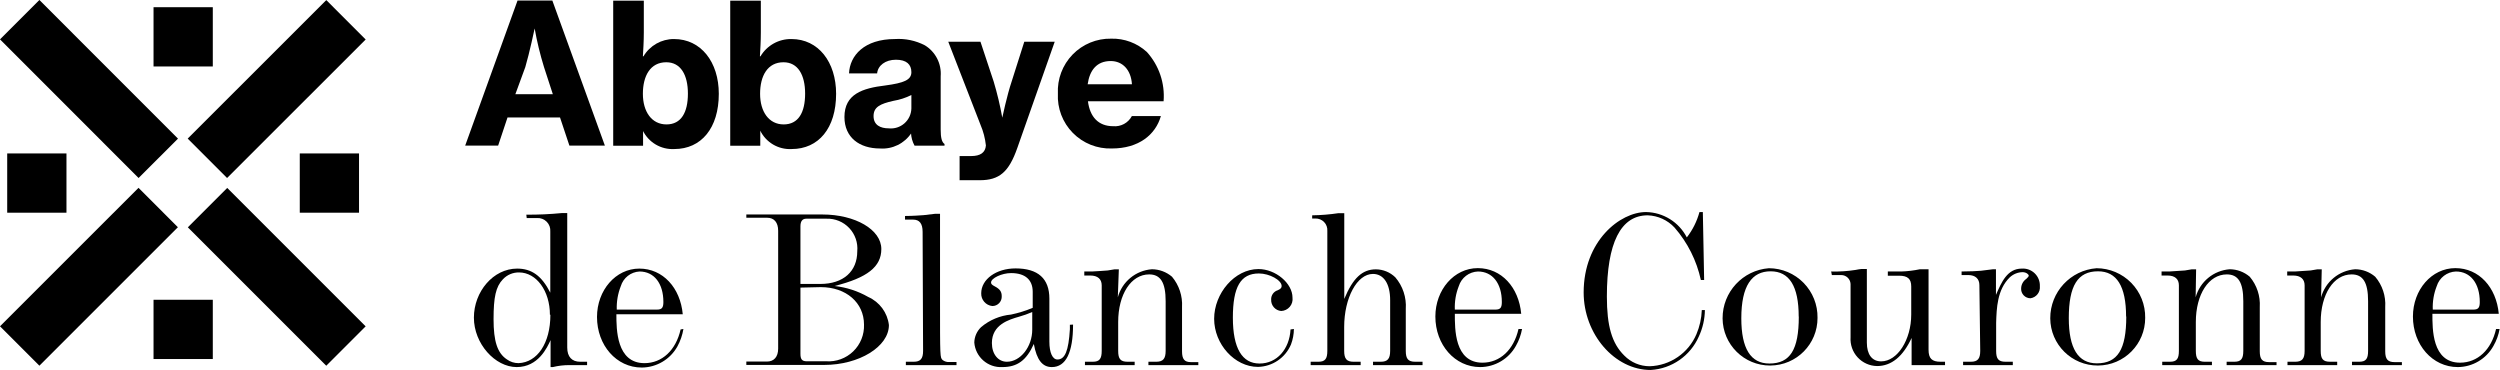
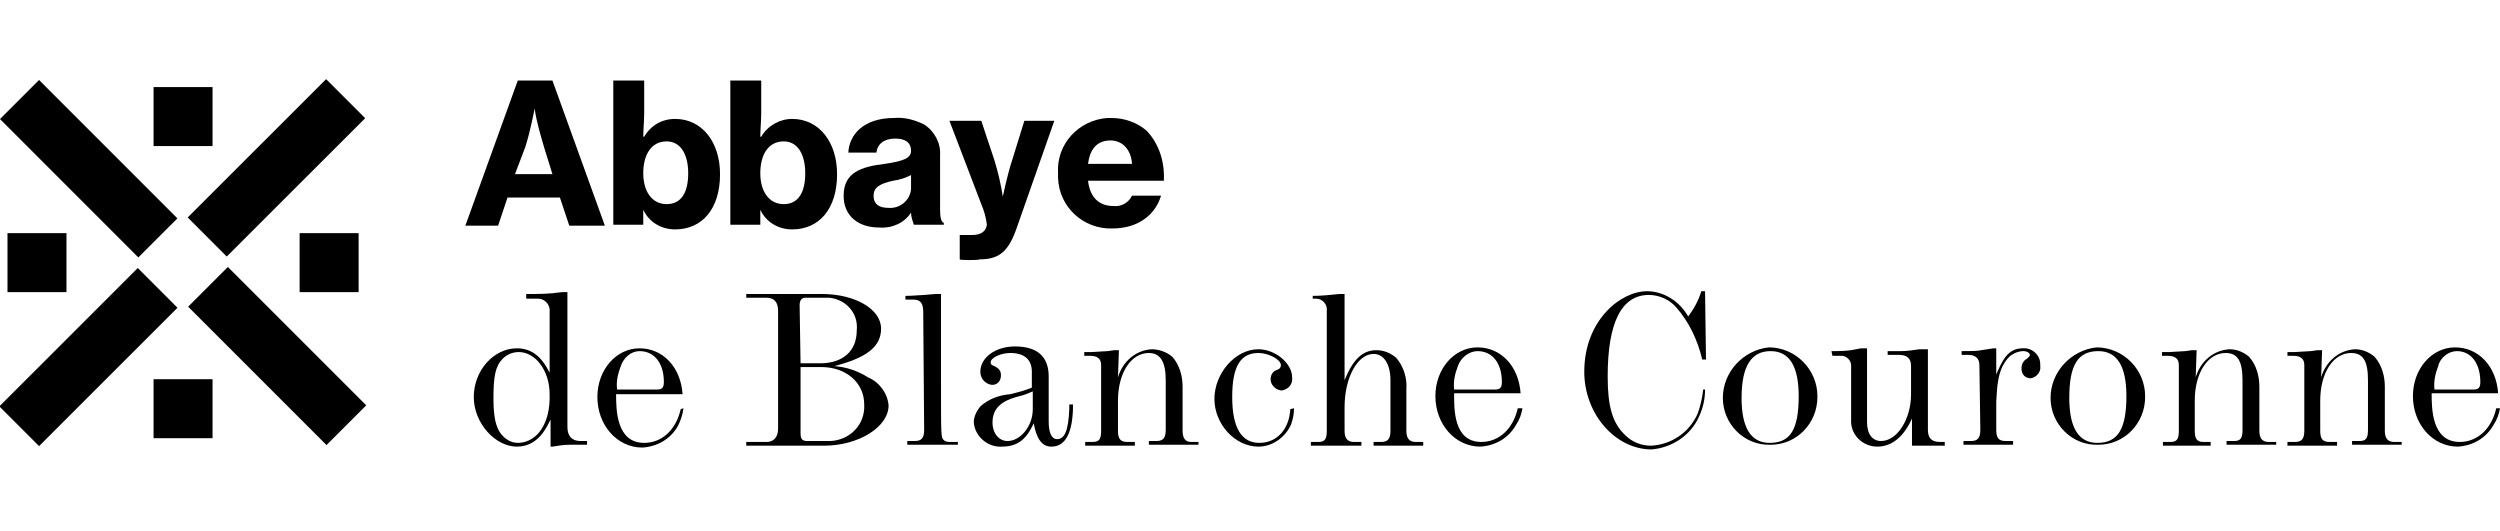
- <svg xmlns="http://www.w3.org/2000/svg" viewBox="0 0 267.04 39.52">
-   <g id="Calque_2" data-name="Calque 2">
-     <g id="Calque_1-2" data-name="Calque 1">
-       <path d="M55.05,10.06h4l-.94-2.89a34,34,0,0,1-1-4.13h0s-.55,2.61-1,4.13Zm.23-10H59l5.61,15.49H60.82l-1-3H54.21l-1,3H49.69Z" />
-       <path d="M73.48,10c0-2-.77-3.35-2.31-3.35-1.71,0-2.5,1.46-2.5,3.37s.94,3.27,2.52,3.27S73.48,12,73.48,10m-4.79,3.94h0v1.63H65.5V.07h3.27V3.46c0,.94-.06,1.9-.1,2.56h.06A3.77,3.77,0,0,1,72,4.17c2.88,0,4.78,2.46,4.78,5.85,0,3.67-1.88,5.9-4.75,5.9a3.53,3.53,0,0,1-3.38-2" />
-       <path d="M86,10c0-2-.77-3.35-2.31-3.35-1.71,0-2.5,1.46-2.5,3.37s.94,3.27,2.52,3.27S86,12,86,10m-4.79,3.94h0v1.63H78V.07h3.27V3.46c0,.94-.06,1.9-.1,2.56h.06a3.77,3.77,0,0,1,3.31-1.85c2.88,0,4.77,2.46,4.77,5.85,0,3.67-1.87,5.9-4.75,5.9a3.52,3.52,0,0,1-3.37-2" />
-       <path d="M97.35,11.59V10.15a6.8,6.8,0,0,1-1.91.62c-1.44.32-2.13.67-2.13,1.63s.73,1.31,1.63,1.31a2.19,2.19,0,0,0,2.41-2.12m0,2.62h0a3.7,3.7,0,0,1-3.36,1.65c-2.18,0-3.79-1.17-3.79-3.36,0-2.46,1.94-3.08,4.36-3.37,2-.27,2.79-.59,2.79-1.42s-.52-1.33-1.65-1.33S93.77,7,93.69,7.84h-3c.08-1.9,1.62-3.67,4.91-3.67a6.09,6.09,0,0,1,3.19.67,3.55,3.55,0,0,1,1.69,3.31v5.69c0,.87.12,1.35.41,1.54v.18H97.69a3.08,3.08,0,0,1-.38-1.35" />
-       <path d="M102.5,19.23V16.67h.16s1,0,1.07,0c1,0,1.52-.38,1.58-1.13a7.66,7.66,0,0,0-.58-2.22l-3.44-8.86h3.44l1.41,4.25a34.54,34.54,0,0,1,.92,3.86h0s.5-2.38,1-3.86l1.35-4.25h3.25l-4,11.36c-.9,2.56-1.92,3.43-4,3.43-.1,0-2.12,0-2.18,0" />
-       <path d="M116.18,9h4.73c-.1-1.54-1-2.48-2.27-2.48-1.5,0-2.25,1-2.46,2.48M113,10a5.59,5.59,0,0,1,5.69-5.87,5.42,5.42,0,0,1,3.81,1.42,7,7,0,0,1,1.79,5.27h-8.08c.21,1.66,1.11,2.66,2.69,2.66a2.05,2.05,0,0,0,2-1.08H124c-.57,2-2.38,3.46-5.23,3.46A5.58,5.58,0,0,1,113,10" />
-       <path d="M58.74,33.62c0-2.55-1.45-4.52-3.3-4.52a2.31,2.31,0,0,0-1.72.73c-.76.79-1,1.91-1,4.27s.41,3.61,1.41,4.28a2.1,2.1,0,0,0,1.26.41c2-.08,3.4-2.12,3.4-5.17M56.22,22.93A36.24,36.24,0,0,0,60,22.76l.26,0h.33V37.12c0,1,.5,1.52,1.38,1.52h.74V39h-1.9a7.19,7.19,0,0,0-1.76.21h-.24V36.33c-.36.79-1.31,2.88-3.62,2.88s-4.57-2.5-4.57-5.28,2.07-5.24,4.62-5.24c1.54,0,2.62.76,3.54,2.57V24.74a1.34,1.34,0,0,0-1.42-1.45h-1.1Z" />
-       <path d="M70.17,33.07c.52,0,.69-.19.69-.81,0-2-1-3.26-2.55-3.26a2.21,2.21,0,0,0-2,1.57,6.25,6.25,0,0,0-.43,2.5ZM73,35.14A5.87,5.87,0,0,1,72.36,37a4.39,4.39,0,0,1-3.81,2.26c-2.71,0-4.78-2.38-4.78-5.4,0-2.86,2-5.17,4.52-5.17s4.38,2.05,4.64,4.88H65.84c0,1.6,0,5.22,3,5.22,1.88,0,3.36-1.38,3.86-3.6Z" />
-       <path d="M85.5,30.72v7.07c0,.59.17.8.67.8h2.07a3.79,3.79,0,0,0,4.05-3.92c0-2.34-1.91-4-4.62-4Zm0-.39h2.12c2.45,0,3.95-1.33,3.95-3.49a3.19,3.19,0,0,0-3.28-3.48H86.12c-.4,0-.62.26-.62.81Zm-5.78-7.42h8.11c3.53,0,6.31,1.62,6.31,3.69,0,1.9-1.5,3.07-5,3.95a9.26,9.26,0,0,1,3.6,1.17,3.76,3.76,0,0,1,2.21,3c0,2.31-3.19,4.26-6.9,4.26H79.72v-.36h2.21c.74,0,1.19-.5,1.19-1.38V24.65c0-.89-.43-1.39-1.16-1.39H79.72Z" />
-       <path d="M98.55,24.76c0-.88-.34-1.3-1-1.3h-.88v-.39c.84,0,1.69-.07,2-.09l1.19-.14h.55c0,4.19,0,7,0,9,0,6.48,0,6.33.28,6.62a1.07,1.07,0,0,0,.72.21h.76V39H96.76v-.36h.84c.71,0,1-.31,1-1.16Z" />
-       <path d="M110.26,33.33a11.21,11.21,0,0,1-1.41.5c-1.07.31-2.9.84-2.9,2.81,0,1.19.67,2,1.6,2,1.45,0,2.71-1.6,2.71-3.43Zm4.36,1.34c0,3-.77,4.54-2.27,4.54-1,0-1.61-.76-1.92-2.47-.79,1.76-1.77,2.47-3.36,2.47a2.85,2.85,0,0,1-3-2.62,2.35,2.35,0,0,1,.74-1.66A5.81,5.81,0,0,1,108,33.6a12.56,12.56,0,0,0,2.31-.72V31.17c0-1.29-.81-2-2.31-2-1,0-2.14.55-2.14,1,0,.16.09.26.4.42.55.29.74.57.74,1.05a1,1,0,0,1-1,1.05,1.32,1.32,0,0,1-1.19-1.36c0-1.5,1.6-2.66,3.67-2.66,2.4,0,3.61,1.09,3.61,3.23V36.5c0,1.17.34,1.9.86,1.9.81,0,1.19-.92,1.33-3.23l0-.48Z" />
-       <path d="M119.4,31.76a4.09,4.09,0,0,1,3.64-3,3.34,3.34,0,0,1,2.15.8,4.63,4.63,0,0,1,1.07,3.24v4.72c0,.85.26,1.16.95,1.16H128V39h-5.33v-.36h.84c.71,0,1-.31,1-1.16V32.17c0-2-.55-2.86-1.76-2.86-1.93,0-3.31,2.12-3.31,5.09v3.08c0,.85.24,1.16,1,1.16h.76V39h-5.31v-.36h.84c.71,0,.95-.31.95-1.16v-7c0-.67-.43-1.05-1.22-1.05h-.64V29h.81c.17,0,1.43-.09,1.69-.11l.72-.12h.47Z" />
-       <path d="M138.21,35.14a4.79,4.79,0,0,1-.31,1.65,3.92,3.92,0,0,1-3.53,2.4c-2.49,0-4.68-2.43-4.68-5.14s2.19-5.31,4.73-5.31c1.84,0,3.64,1.52,3.64,3.05a1.27,1.27,0,0,1-1.21,1.43A1.17,1.17,0,0,1,135.78,32a1,1,0,0,1,.71-1c.31-.14.41-.26.41-.45,0-.62-1.29-1.34-2.43-1.34-1.95,0-2.78,1.43-2.78,4.72s1,4.9,2.85,4.9,3.19-1.52,3.31-3.64Z" />
-       <path d="M150.16,37.48c0,.85.26,1.16,1,1.16h.79V39h-5.29v-.36h.83c.72,0,1-.31,1-1.16V32.05c0-1.74-.69-2.79-1.84-2.79-1.69,0-3.07,2.55-3.07,5.67v2.55c0,.85.27,1.16,1,1.16h.76V39H140v-.36h.83c.71,0,.95-.31.95-1.16V24.67a1.24,1.24,0,0,0-1.28-1.33h-.34V23a21,21,0,0,0,2.81-.23h.62v9.16c.93-2.24,1.93-3.16,3.38-3.16a3,3,0,0,1,2.07.85A4.7,4.7,0,0,1,150.16,33Z" />
-       <path d="M159.73,33.07c.52,0,.69-.19.69-.81,0-2-1-3.26-2.55-3.26a2.23,2.23,0,0,0-2.05,1.57,6.1,6.1,0,0,0-.42,2.5Zm2.85,2.07a5.64,5.64,0,0,1-.66,1.81,4.39,4.39,0,0,1-3.81,2.26c-2.71,0-4.79-2.38-4.79-5.4,0-2.86,2-5.17,4.53-5.17s4.38,2.05,4.64,4.88H155.4c0,1.6-.05,5.22,2.95,5.22,1.88,0,3.35-1.38,3.85-3.6Z" />
-       <path d="M182.11,33.12a6.9,6.9,0,0,1-.65,2.83,6,6,0,0,1-5.14,3.57c-3.86,0-7.16-3.83-7.16-8.28,0-5.52,3.9-8.59,6.66-8.59a5,5,0,0,1,4.36,2.71,7.72,7.72,0,0,0,1.35-2.71h.36l.14,7.26h-.35a12.6,12.6,0,0,0-2.81-5.6A4.11,4.11,0,0,0,176,23c-2.88,0-4.36,2.93-4.36,8.67,0,3.16.53,5,1.86,6.31a3.78,3.78,0,0,0,2.71,1.14,5.62,5.62,0,0,0,5-3.43,7.34,7.34,0,0,0,.57-2.57Z" />
-       <path d="M192.13,33.81c0-3.24-1-4.83-3-4.83S186,30.52,186,34c0,3.24,1,4.83,3,4.83,2.21,0,3.14-1.47,3.14-5M184,34a5.35,5.35,0,0,1,4.95-5.35,5.21,5.21,0,0,1,5.19,5.3A5.07,5.07,0,1,1,184,34" />
-       <path d="M195.6,29a14.15,14.15,0,0,0,2.62-.17,5.06,5.06,0,0,1,.64-.1h.55V36.6c0,1.26.55,2,1.53,2,1.73,0,3.21-2.3,3.21-5v-3c0-.81-.38-1.15-1.29-1.15h-1.21V29h1.43a11.56,11.56,0,0,0,2-.24,1,1,0,0,1,.24,0H206v8.6c0,.93.36,1.28,1.28,1.28h.48V39h-2.43l-.52,0-.62,0v-2.9c-.93,2-2.17,3-3.69,3a2.88,2.88,0,0,1-2.83-3.07V30.33a1,1,0,0,0-1-.95h-1Z" />
-       <path d="M211.43,30.45c0-.66-.42-1.07-1.19-1.07h-.71V29c.9,0,1.74-.05,2.07-.08l1.29-.16h.31V31.5c.59-1.36,1.21-2.81,2.76-2.81a1.81,1.81,0,0,1,1.93,1.88,1.18,1.18,0,0,1-1,1.29,1,1,0,0,1-1-1.07,1.27,1.27,0,0,1,.55-1c.19-.17.26-.26.26-.36s-.24-.36-.67-.36a2.08,2.08,0,0,0-1.35.55c-1.36,1.33-1.41,3.31-1.46,4.86v3c0,.85.24,1.16,1,1.16H215V39h-5.31v-.36h.83c.72,0,1-.31,1-1.16Z" />
-       <path d="M227.1,33.81c0-3.24-1-4.83-3-4.83-2.17,0-3.12,1.54-3.12,5,0,3.24,1,4.83,3,4.83,2.21,0,3.14-1.47,3.14-5M219,34a5.35,5.35,0,0,1,4.95-5.35,5.21,5.21,0,0,1,5.19,5.3A5.07,5.07,0,1,1,219,34" />
-       <path d="M234.53,31.76a4.09,4.09,0,0,1,3.64-3,3.33,3.33,0,0,1,2.14.8,4.59,4.59,0,0,1,1.07,3.24v4.72c0,.85.26,1.16,1,1.16h.79V39h-5.33v-.36h.83c.71,0,.95-.31.95-1.16V32.17c0-2-.54-2.86-1.76-2.86-1.93,0-3.31,2.12-3.31,5.09v3.08c0,.85.24,1.16.95,1.16h.77V39h-5.31v-.36h.83c.72,0,.95-.31.95-1.16v-7c0-.67-.42-1.05-1.21-1.05h-.64V29h.81c.16,0,1.42-.09,1.69-.11l.71-.12h.48Z" />
-       <path d="M247.93,31.76a4.09,4.09,0,0,1,3.64-3,3.31,3.31,0,0,1,2.14.8,4.54,4.54,0,0,1,1.07,3.24v4.72c0,.85.27,1.16,1,1.16h.78V39h-5.33v-.36H252c.72,0,.95-.31.95-1.16V32.17c0-2-.54-2.86-1.76-2.86-1.92,0-3.3,2.12-3.3,5.09v3.08c0,.85.23,1.16,1,1.16h.76V39h-5.31v-.36h.83c.72,0,1-.31,1-1.16v-7c0-.67-.43-1.05-1.22-1.05h-.64V29h.81c.16,0,1.43-.09,1.69-.11l.71-.12h.48Z" />
-       <path d="M264.19,33.07c.52,0,.69-.19.69-.81,0-2-1-3.26-2.55-3.26a2.23,2.23,0,0,0-2.05,1.57,6.1,6.1,0,0,0-.42,2.5ZM267,35.14a5.64,5.64,0,0,1-.66,1.81,4.39,4.39,0,0,1-3.81,2.26c-2.71,0-4.79-2.38-4.79-5.4,0-2.86,2-5.17,4.53-5.17s4.38,2.05,4.64,4.88h-7.09c0,1.6-.05,5.22,2.95,5.22,1.88,0,3.35-1.38,3.85-3.6Z" />
-       <rect x="16.4" y="0.77" width="6.33" height="6.33" />
-       <rect x="16.4" y="32.02" width="6.33" height="6.33" />
-       <rect x="0.77" y="16.39" width="6.33" height="6.33" />
-       <rect x="32.02" y="16.39" width="6.33" height="6.33" />
-       <rect x="26.59" y="19.11" width="5.95" height="20.91" transform="translate(-12.25 29.57) rotate(-45)" />
-       <rect x="19.09" y="6.53" width="20.93" height="5.95" transform="translate(1.93 23.68) rotate(-44.98)" />
-       <rect x="-0.96" y="26.59" width="20.92" height="5.95" transform="translate(-18.12 15.37) rotate(-44.99)" />
-       <rect x="6.53" y="-0.96" width="5.95" height="20.94" transform="translate(-3.94 9.5) rotate(-44.99)" />
+ <svg xmlns="http://www.w3.org/2000/svg" version="1.1" id="Calque_1" x="0px" y="0px" viewBox="0 0 267 56.7" style="enable-background:new 0 0 267 56.7;" xml:space="preserve">
+   <style type="text/css">
+ 	.st0{fill:none;}
+ </style>
+   <g id="Calque_2_1_">
+     <g id="Calque_1-2">
+       <path d="M55,18.6h4l-0.9-2.9c-0.4-1.4-0.8-2.7-1-4.1l0,0c0,0-0.5,2.6-1,4.1L55,18.6z M55.3,8.6H59l5.6,15.5h-3.8l-1-3h-5.6l-1,3    h-3.5L55.3,8.6z" />
+       <path d="M73.5,18.5c0-2-0.8-3.4-2.3-3.4c-1.7,0-2.5,1.5-2.5,3.4s0.9,3.3,2.5,3.3S73.5,20.5,73.5,18.5 M68.7,22.4L68.7,22.4V24    h-3.2V8.6h3.3V12c0,0.9-0.1,1.9-0.1,2.6h0.1c0.7-1.2,1.9-1.9,3.3-1.9c2.9,0,4.8,2.5,4.8,5.9c0,3.7-1.9,5.9-4.8,5.9    C70.6,24.5,69.3,23.7,68.7,22.4" />
+       <path d="M86,18.5c0-2-0.8-3.4-2.3-3.4c-1.7,0-2.5,1.5-2.5,3.4s0.9,3.3,2.5,3.3S86,20.5,86,18.5 M81.2,22.4L81.2,22.4V24H78V8.6    h3.3V12c0,0.9-0.1,1.9-0.1,2.6h0.1c0.7-1.2,2-1.9,3.3-1.9c2.9,0,4.8,2.5,4.8,5.9c0,3.7-1.9,5.9-4.8,5.9    C83.1,24.5,81.8,23.7,81.2,22.4" />
+       <path d="M97.3,20.1v-1.4c-0.6,0.3-1.2,0.5-1.9,0.6c-1.4,0.3-2.1,0.7-2.1,1.6c0,1,0.7,1.3,1.6,1.3c1.2,0.1,2.3-0.8,2.4-2    C97.3,20.2,97.3,20.2,97.3,20.1 M97.3,22.7L97.3,22.7c-0.7,1.1-2,1.7-3.4,1.6c-2.2,0-3.8-1.2-3.8-3.4c0-2.5,1.9-3.1,4.4-3.4    c2-0.3,2.8-0.6,2.8-1.4c0-0.8-0.5-1.3-1.7-1.3s-1.9,0.6-2,1.5h-3c0.1-1.9,1.6-3.7,4.9-3.7c1.1-0.1,2.2,0.2,3.2,0.7    c1.1,0.7,1.8,2,1.7,3.3v5.7c0,0.9,0.1,1.4,0.4,1.5V24h-3.2C97.5,23.7,97.3,23.2,97.3,22.7" />
+       <path d="M102.5,27.7v-2.6h0.2c0,0,1,0,1.1,0c1,0,1.5-0.4,1.6-1.1c-0.1-0.8-0.3-1.5-0.6-2.2l-3.4-8.9h3.4l1.4,4.2    c0.4,1.3,0.7,2.6,0.9,3.9l0,0c0,0,0.5-2.4,1-3.9l1.3-4.2h3.2l-4,11.4c-0.9,2.6-1.9,3.4-4,3.4C104.6,27.8,102.5,27.8,102.5,27.7" />
+       <path d="M116.2,17.5h4.7c-0.1-1.5-1-2.5-2.3-2.5C117.1,15,116.4,16,116.2,17.5 M113,18.5c-0.2-3.1,2.2-5.7,5.3-5.9    c0.1,0,0.3,0,0.4,0c1.4,0,2.8,0.5,3.8,1.4c1.3,1.4,1.9,3.3,1.8,5.3h-8.1c0.2,1.7,1.1,2.7,2.7,2.7c0.8,0.1,1.6-0.3,2-1.1h3.1    c-0.6,2-2.4,3.5-5.2,3.5c-3.1,0.1-5.7-2.3-5.8-5.4C113,18.8,113,18.7,113,18.5" />
+       <path d="M58.7,42.1c0-2.5-1.5-4.5-3.3-4.5c-0.7,0-1.3,0.3-1.7,0.7c-0.8,0.8-1,1.9-1,4.3s0.4,3.6,1.4,4.3c0.4,0.3,0.8,0.4,1.3,0.4    C57.4,47.2,58.8,45.2,58.7,42.1 M56.2,31.4c1.3,0,2.5,0,3.8-0.2h0.3h0.3v14.4c0,1,0.5,1.5,1.4,1.5h0.7v0.4h-1.9    c-0.6,0-1.2,0.1-1.8,0.2h-0.2v-2.9c-0.4,0.8-1.3,2.9-3.6,2.9s-4.6-2.5-4.6-5.3s2.1-5.2,4.6-5.2c1.5,0,2.6,0.8,3.5,2.6v-6.5    c0.1-0.7-0.5-1.4-1.2-1.4c-0.1,0-0.1,0-0.2,0h-1.1V31.4z" />
+       <path d="M70.2,41.6c0.5,0,0.7-0.2,0.7-0.8c0-2-1-3.3-2.6-3.3c-0.9,0-1.7,0.7-2,1.6c-0.3,0.8-0.5,1.6-0.4,2.5H70.2z M73,43.6    c-0.1,0.7-0.3,1.3-0.6,1.9c-0.8,1.4-2.2,2.2-3.8,2.3c-2.7,0-4.8-2.4-4.8-5.4c0-2.9,2-5.2,4.5-5.2s4.4,2,4.6,4.9h-7.1    c0,1.6,0,5.2,3,5.2c1.9,0,3.4-1.4,3.9-3.6L73,43.6z" />
+       <path d="M85.5,39.2v7.1c0,0.6,0.2,0.8,0.7,0.8h2.1c2.1,0.1,3.9-1.4,4-3.5c0-0.1,0-0.3,0-0.4c0-2.3-1.9-4-4.6-4L85.5,39.2z     M85.5,38.8h2.1c2.4,0,3.9-1.3,3.9-3.5c0.2-1.8-1.1-3.3-2.9-3.5c-0.1,0-0.3,0-0.4,0H86c-0.4,0-0.6,0.3-0.6,0.8L85.5,38.8    L85.5,38.8z M79.7,31.4h8.1c3.5,0,6.3,1.6,6.3,3.7c0,1.9-1.5,3.1-5,4c1.3,0.1,2.5,0.5,3.6,1.2c1.2,0.5,2.1,1.7,2.2,3    c0,2.3-3.2,4.3-6.9,4.3h-8.3v-0.4h2.2c0.7,0,1.2-0.5,1.2-1.4V33.2c0-0.9-0.4-1.4-1.2-1.4h-2.2C79.7,31.8,79.7,31.4,79.7,31.4z" />
+       <path d="M98.6,33.3c0-0.9-0.3-1.3-1-1.3h-0.9v-0.4c0.8,0,1.7-0.1,2-0.1l1.2-0.1h0.6c0,4.2,0,7,0,9c0,6.5,0,6.3,0.3,6.6    c0.2,0.2,0.5,0.2,0.7,0.2h0.8v0.3h-5.4v-0.4h0.8c0.7,0,1-0.3,1-1.2L98.6,33.3z" />
+       <path d="M110.3,41.8c-0.5,0.2-0.9,0.4-1.4,0.5c-1.1,0.3-2.9,0.8-2.9,2.8c0,1.2,0.7,2,1.6,2c1.4,0,2.7-1.6,2.7-3.4L110.3,41.8z     M114.6,43.2c0,3-0.8,4.5-2.3,4.5c-1,0-1.6-0.8-1.9-2.5c-0.8,1.8-1.8,2.5-3.4,2.5c-1.5,0.1-2.9-1.1-3-2.6c0-0.6,0.3-1.2,0.7-1.7    c0.9-0.8,2-1.2,3.2-1.3c0.8-0.2,1.6-0.4,2.3-0.7v-1.7c0-1.3-0.8-2-2.3-2c-1,0-2.1,0.5-2.1,1c0,0.2,0.1,0.3,0.4,0.4    c0.6,0.3,0.7,0.6,0.7,1c0,0.6-0.4,1-0.9,1c0,0,0,0-0.1,0c-0.7-0.1-1.2-0.7-1.2-1.4c0-1.5,1.6-2.7,3.7-2.7c2.4,0,3.6,1.1,3.6,3.2    V45c0,1.2,0.3,1.9,0.9,1.9c0.8,0,1.2-0.9,1.3-3.2v-0.5H114.6z" />
+       <path d="M119.4,40.3c0.5-1.7,1.9-2.9,3.6-3c0.8,0,1.6,0.3,2.2,0.8c0.8,0.9,1.1,2.1,1.1,3.2V46c0,0.8,0.3,1.2,0.9,1.2h0.8v0.3h-5.3    v-0.4h0.8c0.7,0,1-0.3,1-1.2v-5.3c0-2-0.6-2.9-1.8-2.9c-1.9,0-3.3,2.1-3.3,5.1V46c0,0.8,0.2,1.2,1,1.2h0.8v0.4h-5.3v-0.4h0.8    c0.7,0,0.9-0.3,0.9-1.2v-7c0-0.7-0.4-1-1.2-1h-0.6v-0.4h0.8c0.2,0,1.4-0.1,1.7-0.1l0.7-0.1h0.5L119.4,40.3z" />
+       <path d="M138.2,43.6c0,0.6-0.1,1.1-0.3,1.7c-0.6,1.4-2,2.4-3.5,2.4c-2.5,0-4.7-2.4-4.7-5.1s2.2-5.3,4.7-5.3c1.8,0,3.6,1.5,3.6,3    c0.1,0.7-0.4,1.3-1.1,1.4h-0.1c-0.6-0.1-1.1-0.6-1.1-1.2c0-0.5,0.3-0.9,0.7-1c0.3-0.1,0.4-0.3,0.4-0.5c0-0.6-1.3-1.3-2.4-1.3    c-1.9,0-2.8,1.4-2.8,4.7s1,4.9,2.9,4.9s3.2-1.5,3.3-3.6L138.2,43.6z" />
+       <path d="M150.2,46c0,0.8,0.3,1.2,1,1.2h0.8v0.4h-5.3v-0.4h0.8c0.7,0,1-0.3,1-1.2v-5.4c0-1.7-0.7-2.8-1.8-2.8    c-1.7,0-3.1,2.5-3.1,5.7V46c0,0.8,0.3,1.2,1,1.2h0.8v0.4H140v-0.4h0.8c0.7,0,0.9-0.3,0.9-1.2V33.2c0.1-0.7-0.5-1.3-1.1-1.3h-0.1    h-0.3v-0.3c0.9,0,1.9-0.1,2.8-0.2h0.6v9.2c0.9-2.2,1.9-3.2,3.4-3.2c0.8,0,1.5,0.3,2.1,0.8c0.8,0.9,1.2,2.2,1.1,3.4V46z" />
+       <path d="M159.7,41.6c0.5,0,0.7-0.2,0.7-0.8c0-2-1-3.3-2.6-3.3c-0.9,0-1.8,0.7-2.1,1.6c-0.3,0.8-0.5,1.6-0.4,2.5H159.7z     M162.6,43.6c-0.1,0.6-0.3,1.2-0.7,1.8c-0.8,1.4-2.2,2.2-3.8,2.3c-2.7,0-4.8-2.4-4.8-5.4c0-2.9,2-5.2,4.5-5.2s4.4,2,4.6,4.9h-7.1    c0,1.6-0.1,5.2,2.9,5.2c1.9,0,3.4-1.4,3.9-3.6H162.6z" />
+       <path d="M182.1,41.6c0,1-0.2,1.9-0.6,2.8c-0.9,2.1-2.9,3.4-5.1,3.6c-3.9,0-7.2-3.8-7.2-8.3c0-5.5,3.9-8.6,6.7-8.6    c1.8,0,3.5,1.1,4.4,2.7c0.6-0.8,1.1-1.7,1.4-2.7h0.4l0.1,7.3h-0.4c-0.5-2.1-1.4-4-2.8-5.6c-0.7-0.8-1.8-1.3-2.9-1.3    c-2.9,0-4.4,2.9-4.4,8.7c0,3.2,0.5,5,1.9,6.3c0.7,0.7,1.7,1.1,2.7,1.1c2.2-0.1,4.1-1.4,5-3.4c0.3-0.8,0.5-1.7,0.6-2.6    C181.9,41.6,182.1,41.6,182.1,41.6z" />
+       <path d="M192.1,42.3c0-3.2-1-4.8-3-4.8s-3.1,1.5-3.1,5c0,3.2,1,4.8,3,4.8C191.2,47.3,192.1,45.9,192.1,42.3 M184,42.5    c0-2.8,2.2-5.1,4.9-5.4c2.9,0,5.2,2.4,5.2,5.2c0,0,0,0,0,0.1c0,2.8-2.2,5.1-5,5.1C186.3,47.6,184,45.3,184,42.5" />
+       <path d="M195.6,37.5c0.9,0,1.8,0,2.6-0.2c0.2,0,0.4-0.1,0.6-0.1h0.6v7.9c0,1.3,0.6,2,1.5,2c1.7,0,3.2-2.3,3.2-5v-3    c0-0.8-0.4-1.2-1.3-1.2h-1.2v-0.4h1.4c0.7,0,1.3-0.1,2-0.2c0.1,0,0.2,0,0.2,0h0.7v8.6c0,0.9,0.4,1.3,1.3,1.3h0.5v0.4h-2.4h-0.5    h-0.6v-2.9c-0.9,2-2.2,3-3.7,3c-1.6,0-2.9-1.3-2.8-2.9v-0.1V39c0-0.5-0.5-1-1-1h-1L195.6,37.5z" />
+       <path d="M211.4,39c0-0.7-0.4-1.1-1.2-1.1h-0.7v-0.4c0.9,0,1.7,0,2.1-0.1l1.3-0.2h0.3V40c0.6-1.4,1.2-2.8,2.8-2.8    c1-0.1,1.9,0.7,1.9,1.7c0,0.1,0,0.1,0,0.2c0.1,0.6-0.4,1.2-1,1.3c-0.6,0-1-0.4-1-1c0,0,0,0,0-0.1c0-0.4,0.2-0.8,0.6-1    c0.2-0.2,0.3-0.3,0.3-0.4c0-0.1-0.2-0.4-0.7-0.4s-1,0.2-1.4,0.5c-1.4,1.3-1.4,3.3-1.5,4.9v3c0,0.8,0.2,1.2,1,1.2h0.8v0.4h-5.3    v-0.4h0.8c0.7,0,1-0.3,1-1.2L211.4,39z" />
+       <path d="M227.1,42.3c0-3.2-1-4.8-3-4.8c-2.2,0-3.1,1.5-3.1,5c0,3.2,1,4.8,3,4.8C226.2,47.3,227.1,45.8,227.1,42.3 M219,42.5    c0-2.8,2.2-5.1,4.9-5.4c2.9,0,5.2,2.4,5.2,5.2c0,0,0,0,0,0.1c0,2.8-2.2,5.1-5,5.1C221.3,47.6,219,45.3,219,42.5" />
+       <path d="M234.5,40.3c0.5-1.7,1.9-2.9,3.6-3c0.8,0,1.5,0.3,2.1,0.8c0.8,0.9,1.1,2.1,1.1,3.2V46c0,0.8,0.3,1.2,1,1.2h0.8v0.3h-5.3    v-0.4h0.8c0.7,0,0.9-0.3,0.9-1.2v-5.3c0-2-0.5-2.9-1.8-2.9c-1.9,0-3.3,2.1-3.3,5.1V46c0,0.8,0.2,1.2,0.9,1.2h0.8v0.4H231v-0.4h0.8    c0.7,0,0.9-0.3,0.9-1.2v-7c0-0.7-0.4-1-1.2-1h-0.6v-0.4h0.8c0.2,0,1.4-0.1,1.7-0.1l0.7-0.1h0.5L234.5,40.3z" />
+       <path d="M247.9,40.3c0.5-1.7,1.9-2.9,3.6-3c0.8,0,1.5,0.3,2.1,0.8c0.8,0.9,1.1,2.1,1.1,3.2V46c0,0.8,0.3,1.2,1,1.2h0.8v0.3h-5.3    v-0.4h0.8c0.7,0,0.9-0.3,0.9-1.2v-5.3c0-2-0.5-2.9-1.8-2.9c-1.9,0-3.3,2.1-3.3,5.1V46c0,0.8,0.2,1.2,1,1.2h0.8v0.4h-5.3v-0.4h0.8    c0.7,0,1-0.3,1-1.2v-7c0-0.7-0.4-1-1.2-1h-0.6v-0.4h0.8c0.2,0,1.4-0.1,1.7-0.1l0.7-0.1h0.5L247.9,40.3z" />
+       <path d="M264.2,41.6c0.5,0,0.7-0.2,0.7-0.8c0-2-1-3.3-2.5-3.3c-0.9,0-1.8,0.7-2,1.6c-0.3,0.8-0.5,1.6-0.4,2.5H264.2z M267,43.6    c-0.1,0.6-0.3,1.2-0.7,1.8c-0.8,1.4-2.2,2.2-3.8,2.3c-2.7,0-4.8-2.4-4.8-5.4c0-2.9,2-5.2,4.5-5.2s4.4,2,4.6,4.9h-7.1    c0,1.6,0,5.2,3,5.2c1.9,0,3.4-1.4,3.9-3.6H267z" />
+       <rect x="16.4" y="9.3" width="6.3" height="6.3" />
+       <rect x="16.4" y="40.5" width="6.3" height="6.3" />
+       <rect x="0.8" y="24.9" width="6.3" height="6.3" />
+       <rect x="32" y="24.9" width="6.3" height="6.3" />
+       <rect x="26.6" y="27.6" transform="matrix(0.7071 -0.7071 0.7071 0.7071 -18.2306 32.0478)" width="6" height="20.9" />
+       <rect x="19.1" y="15" transform="matrix(0.7074 -0.7069 0.7069 0.7074 -4.0697 26.1156)" width="20.9" height="5.9" />
+       <rect x="-1" y="35.1" transform="matrix(0.7072 -0.707 0.707 0.7072 -24.1771 17.8703)" width="20.9" height="6" />
+       <rect x="6.5" y="7.6" transform="matrix(0.7072 -0.707 0.707 0.7072 -9.9721 11.934)" width="5.9" height="20.9" />
    </g>
  </g>
+   <rect x="-0.1" class="st0" width="267.1" height="56.7" />
</svg>
